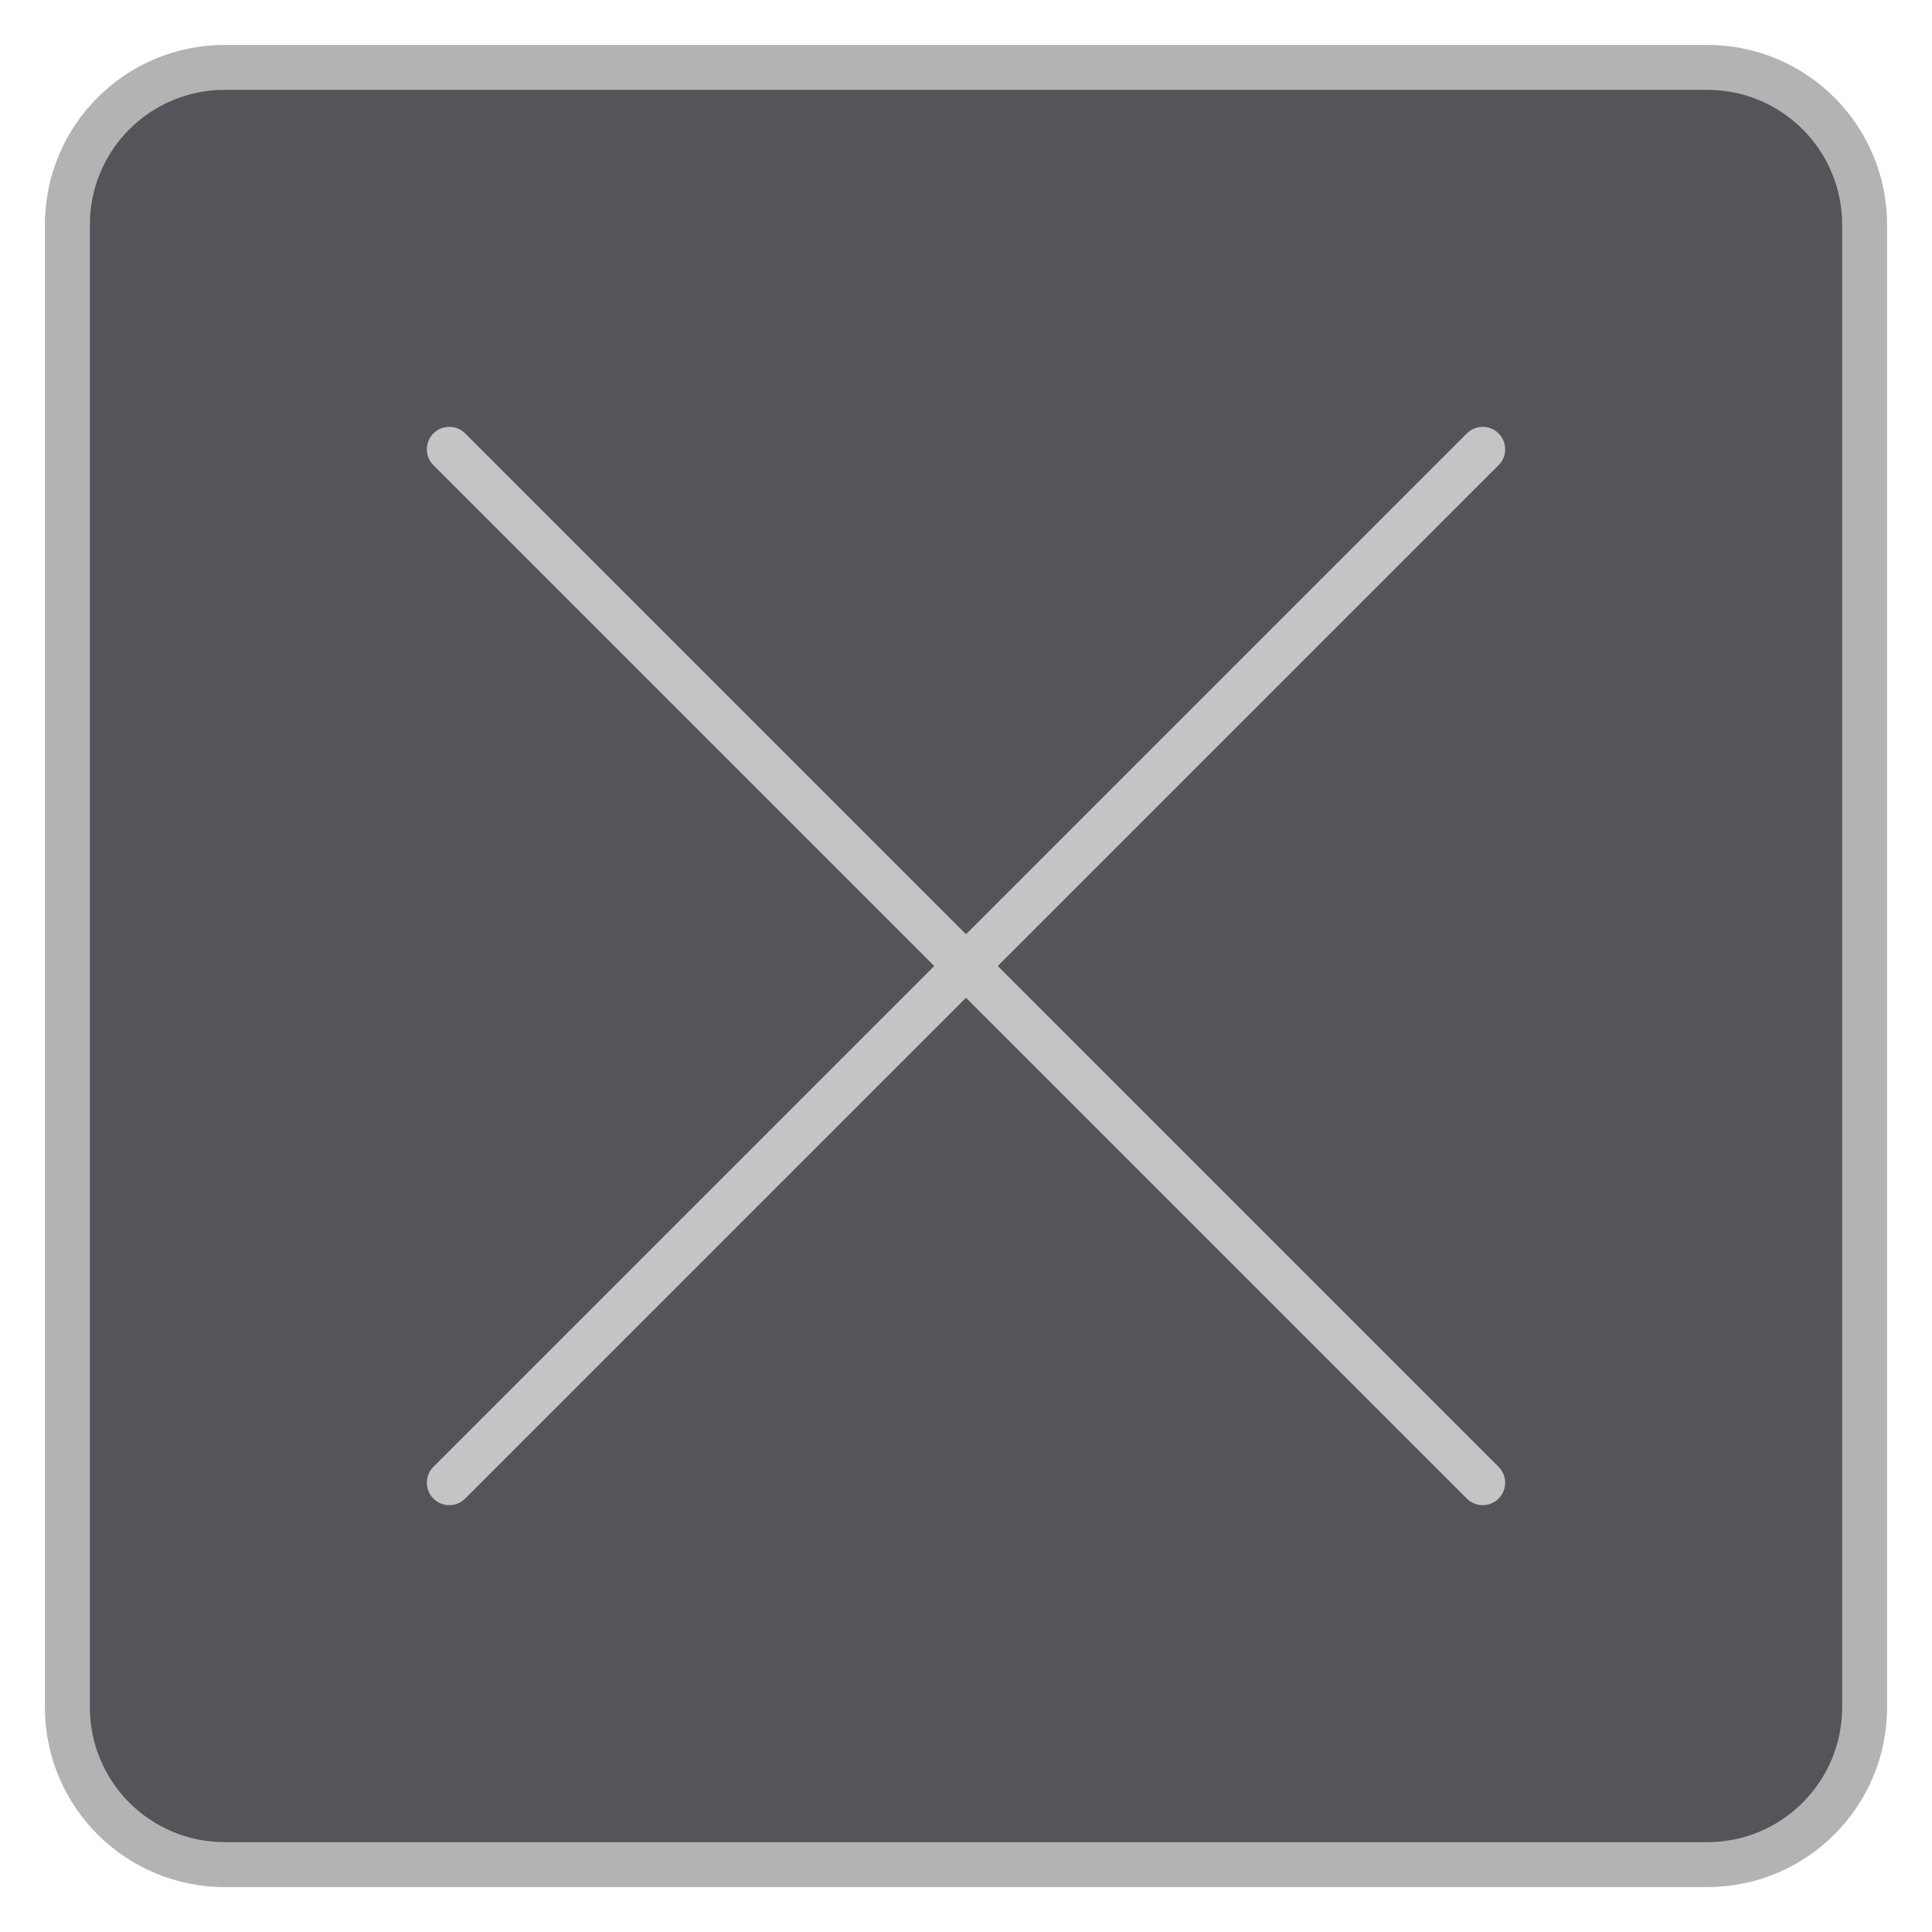
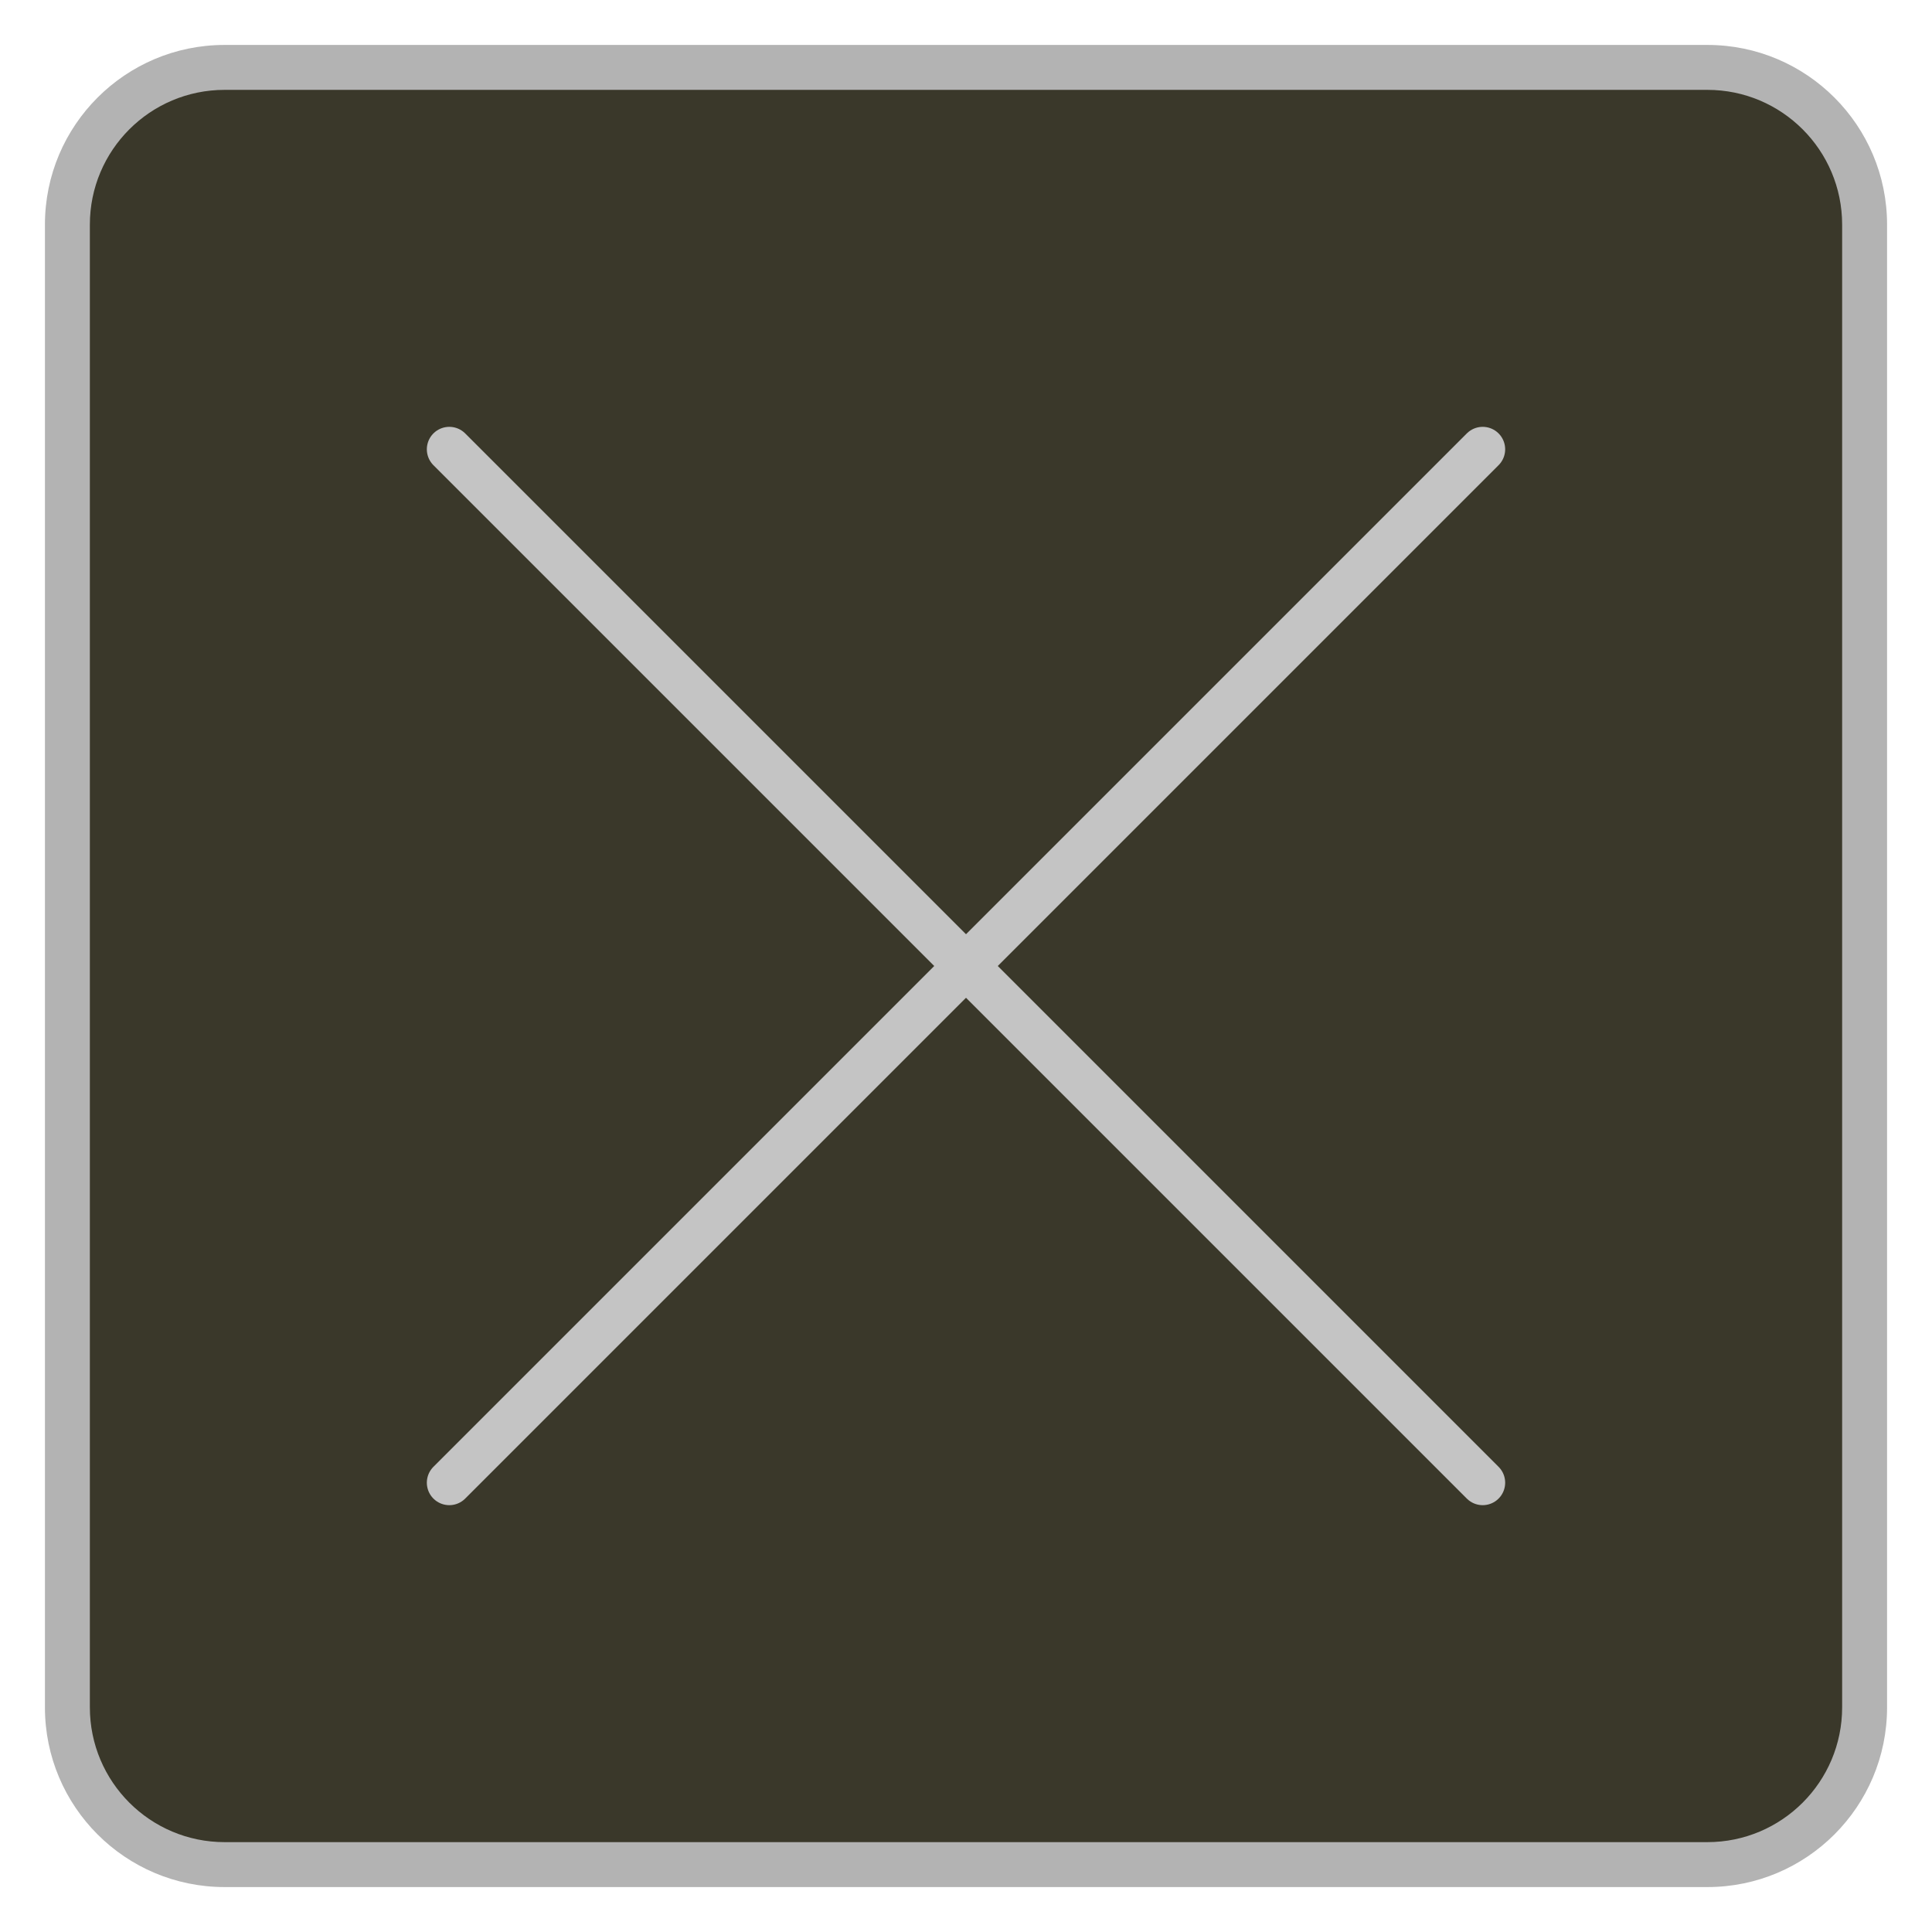
<svg xmlns="http://www.w3.org/2000/svg" width="43" height="43" viewBox="0 0 43 43">
-   <rect x="1.5" y="1.5" width="40" height="40" rx="3.5" style="fill:#54545a" />
+   <rect x="1.5" y="1.5" width="40" height="40" rx="3.5" style="fill:#3A382A" />
  <path d="M38,2a3,3,0,0,1,3,3V38a3,3,0,0,1-3,3H5a3,3,0,0,1-3-3V5A3,3,0,0,1,5,2H38m0-1H5A4,4,0,0,0,1,5V38a4,4,0,0,0,4,4H38a4,4,0,0,0,4-4V5a4,4,0,0,0-4-4Z" style="fill:#b3b3b3" />
  <line x1="10" y1="10" x2="33" y2="33" style="fill:none;stroke:#c4c4c4;stroke-linecap:round;stroke-linejoin:round" />
  <line x1="33" y1="10" x2="10" y2="33" style="fill:none;stroke:#c4c4c4;stroke-linecap:round;stroke-linejoin:round" />
</svg>
